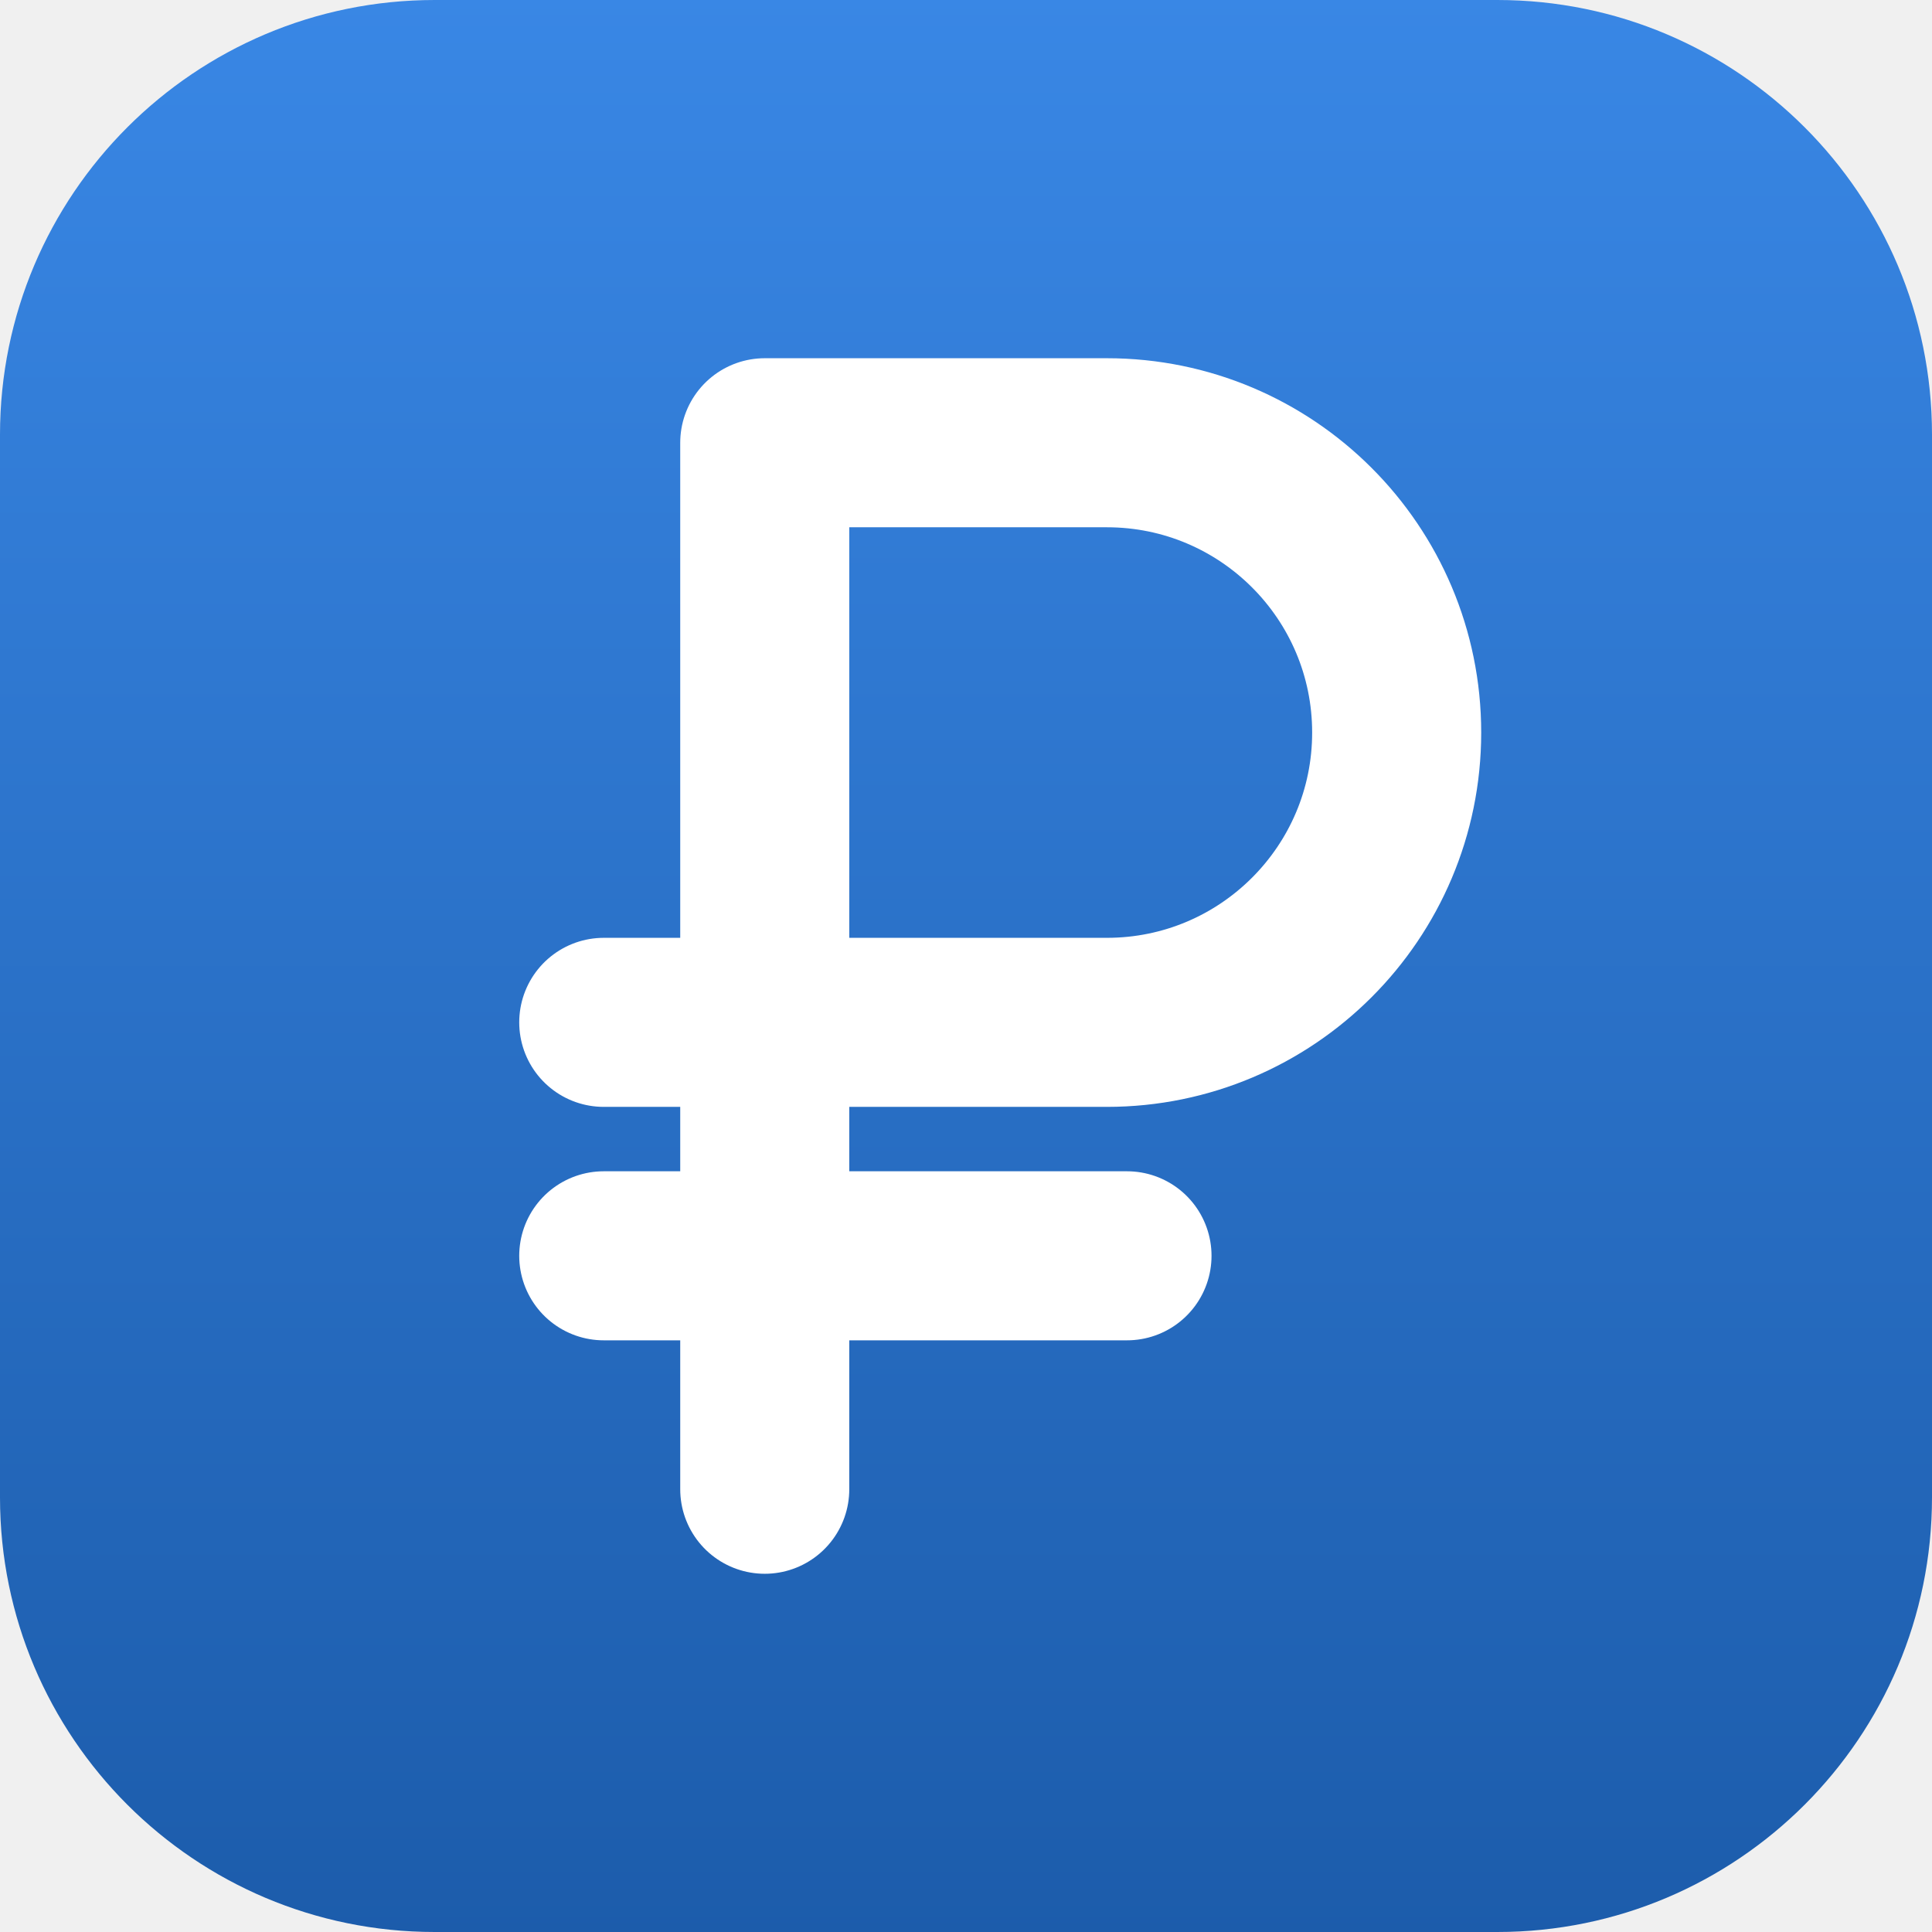
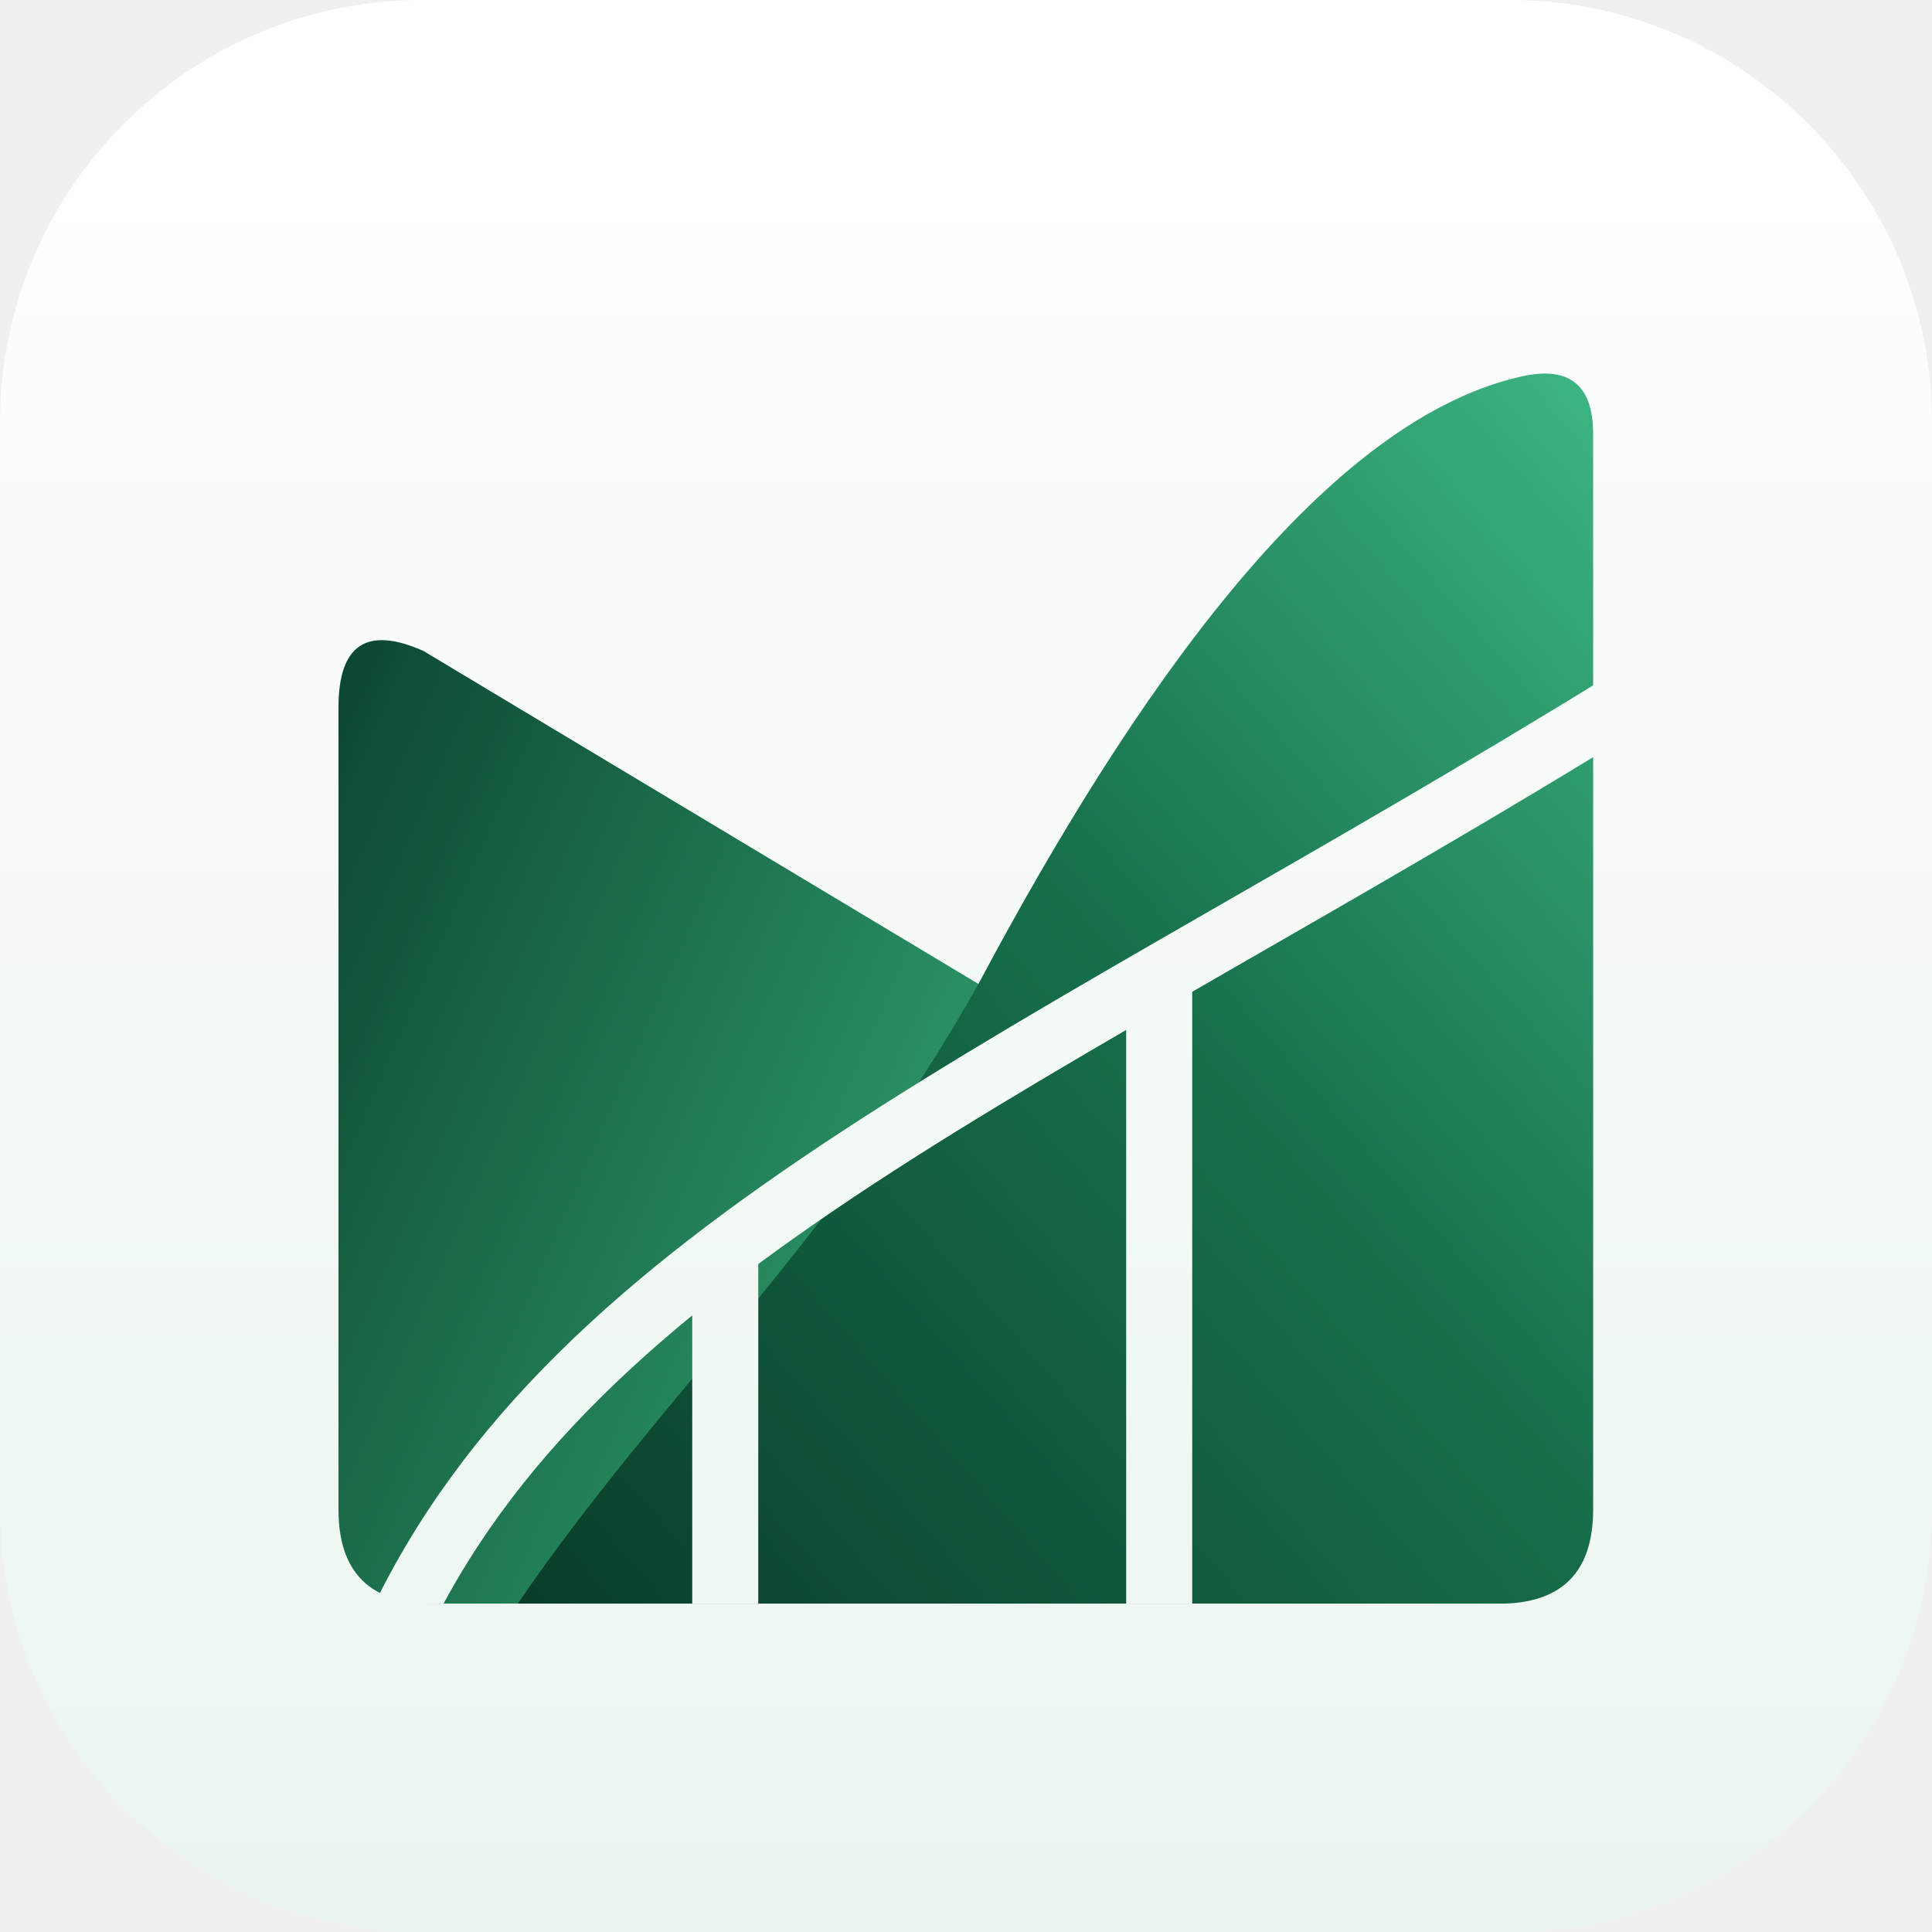
- <svg xmlns="http://www.w3.org/2000/svg" viewBox="0 0 24 24">
+ <svg xmlns="http://www.w3.org/2000/svg" viewBox="0 0 512 512">
  <defs>
-     <linearGradient id="g" x1="0" y1="0" x2="0" y2="1">
-       <stop offset="0" stop-color="#3987e5" />
-       <stop offset="1" stop-color="#1c5cab" />
+     <linearGradient id="bg" x1="0" y1="0" x2="0" y2="1">
+       <stop offset="0" stop-color="#ffffff" />
+       <stop offset="1" stop-color="#eaf5ef" />
    </linearGradient>
  </defs>
-   <rect width="24" height="24" rx="5.4" fill="url(#g)" />
-   <path d="M9.5 18.5V5.5h4.25a3.6 3.6 0 0 1 0 7.2H7.5M7.5 15.6h6.5" fill="none" stroke="#fff" stroke-width="2.1" stroke-linecap="round" stroke-linejoin="round" />
+   <rect width="512" height="512" rx="112" fill="url(#bg)" />
+   <g transform="translate(87.2 95.0) scale(1.25)">
+     <defs>
+       <linearGradient id="mg" x1="0" y1="1" x2="1" y2="0">
+         <stop offset="0" stop-color="#0a3d29" />
+         <stop offset="0.55" stop-color="#17704b" />
+         <stop offset="1" stop-color="#3db682" />
+       </linearGradient>
+       <linearGradient id="ml" x1="0" y1="0" x2="1" y2="0.6">
+         <stop offset="0" stop-color="#0c4630" />
+         <stop offset="1" stop-color="#2f9e6c" />
+       </linearGradient>
+       <mask id="mm" maskUnits="userSpaceOnUse" x="0" y="0" width="270" height="264">
+         <rect width="270" height="264" fill="#fff" />
+         <path d="M14 270C52 188 150 150 276 72" fill="none" stroke="#000" stroke-width="13" />
+         <path d="M84 189V270M176 131V270" stroke="#000" stroke-width="14" />
+       </mask>
+     </defs>
+     <g mask="url(#mm)">
+       <path d="M2 74Q2 54 20 62L150 140L148 264H22Q2 264 2 244Z" fill="url(#ml)" />
+       <path d="M40 264C70 220 108 186 138 132C170 72 210 14 252 4Q268 0 268 16V244Q268 264 248 264Z" fill="url(#mg)" />
+     </g>
+   </g>
</svg>
